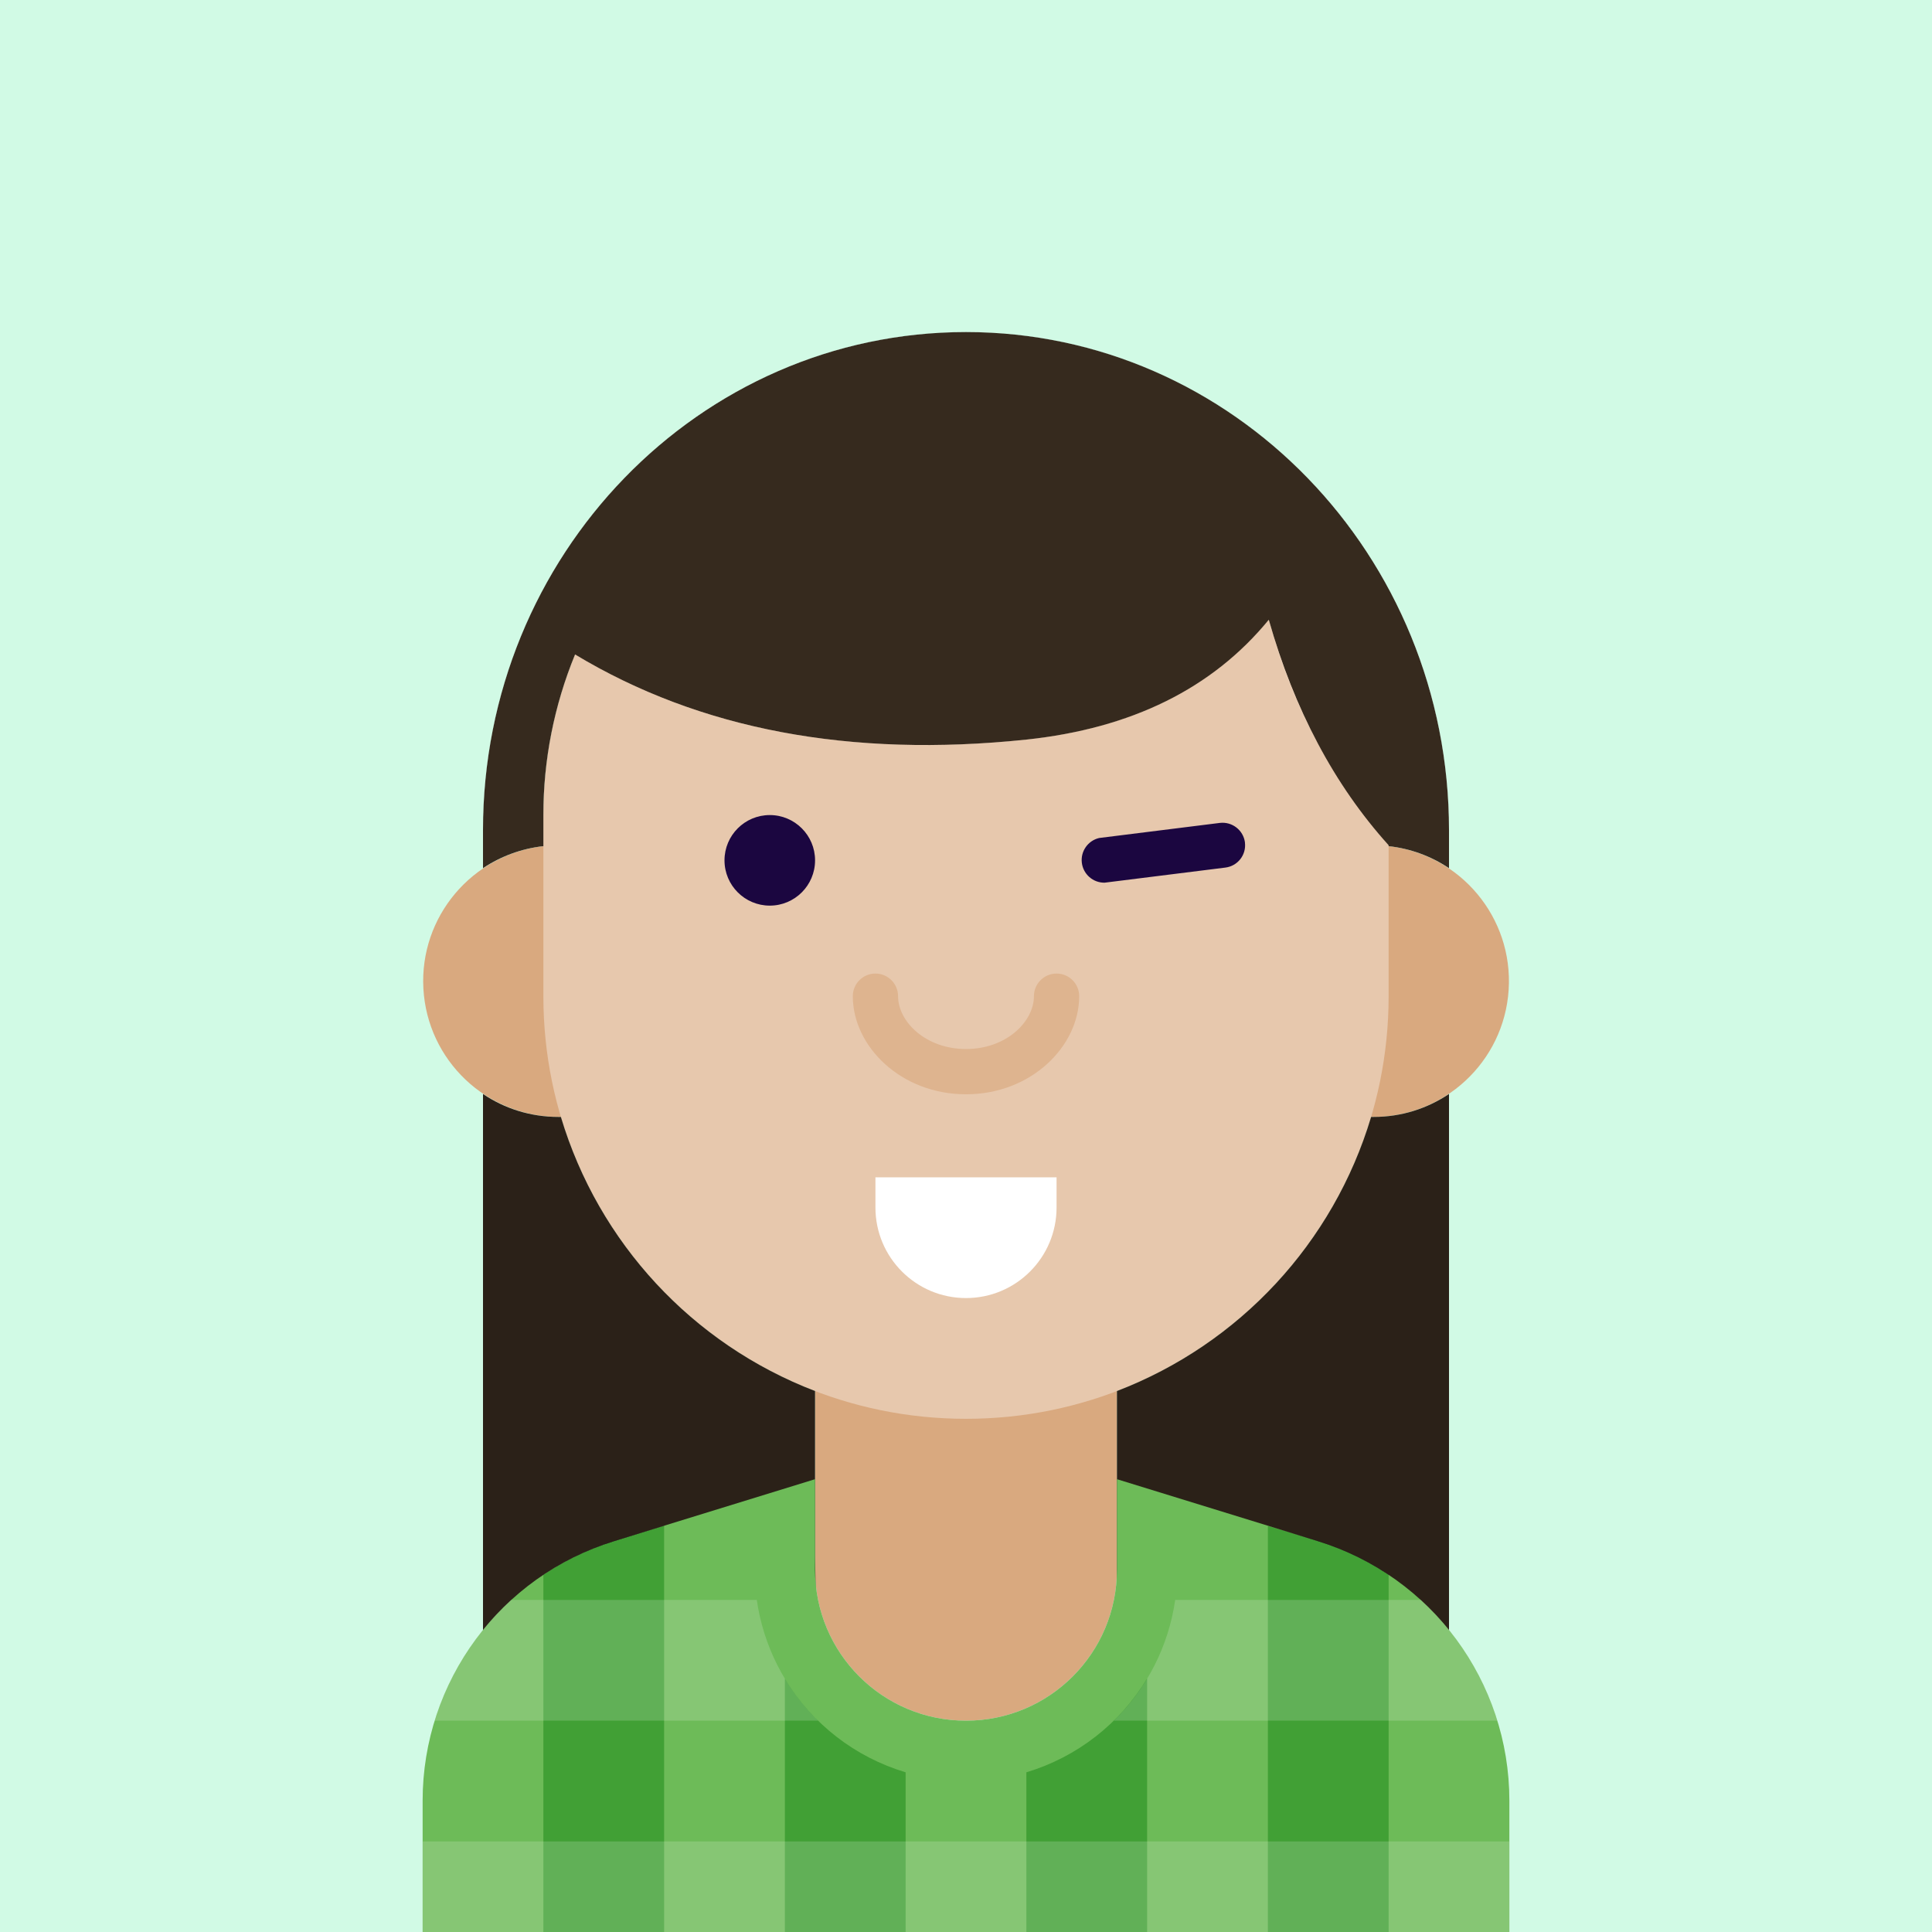
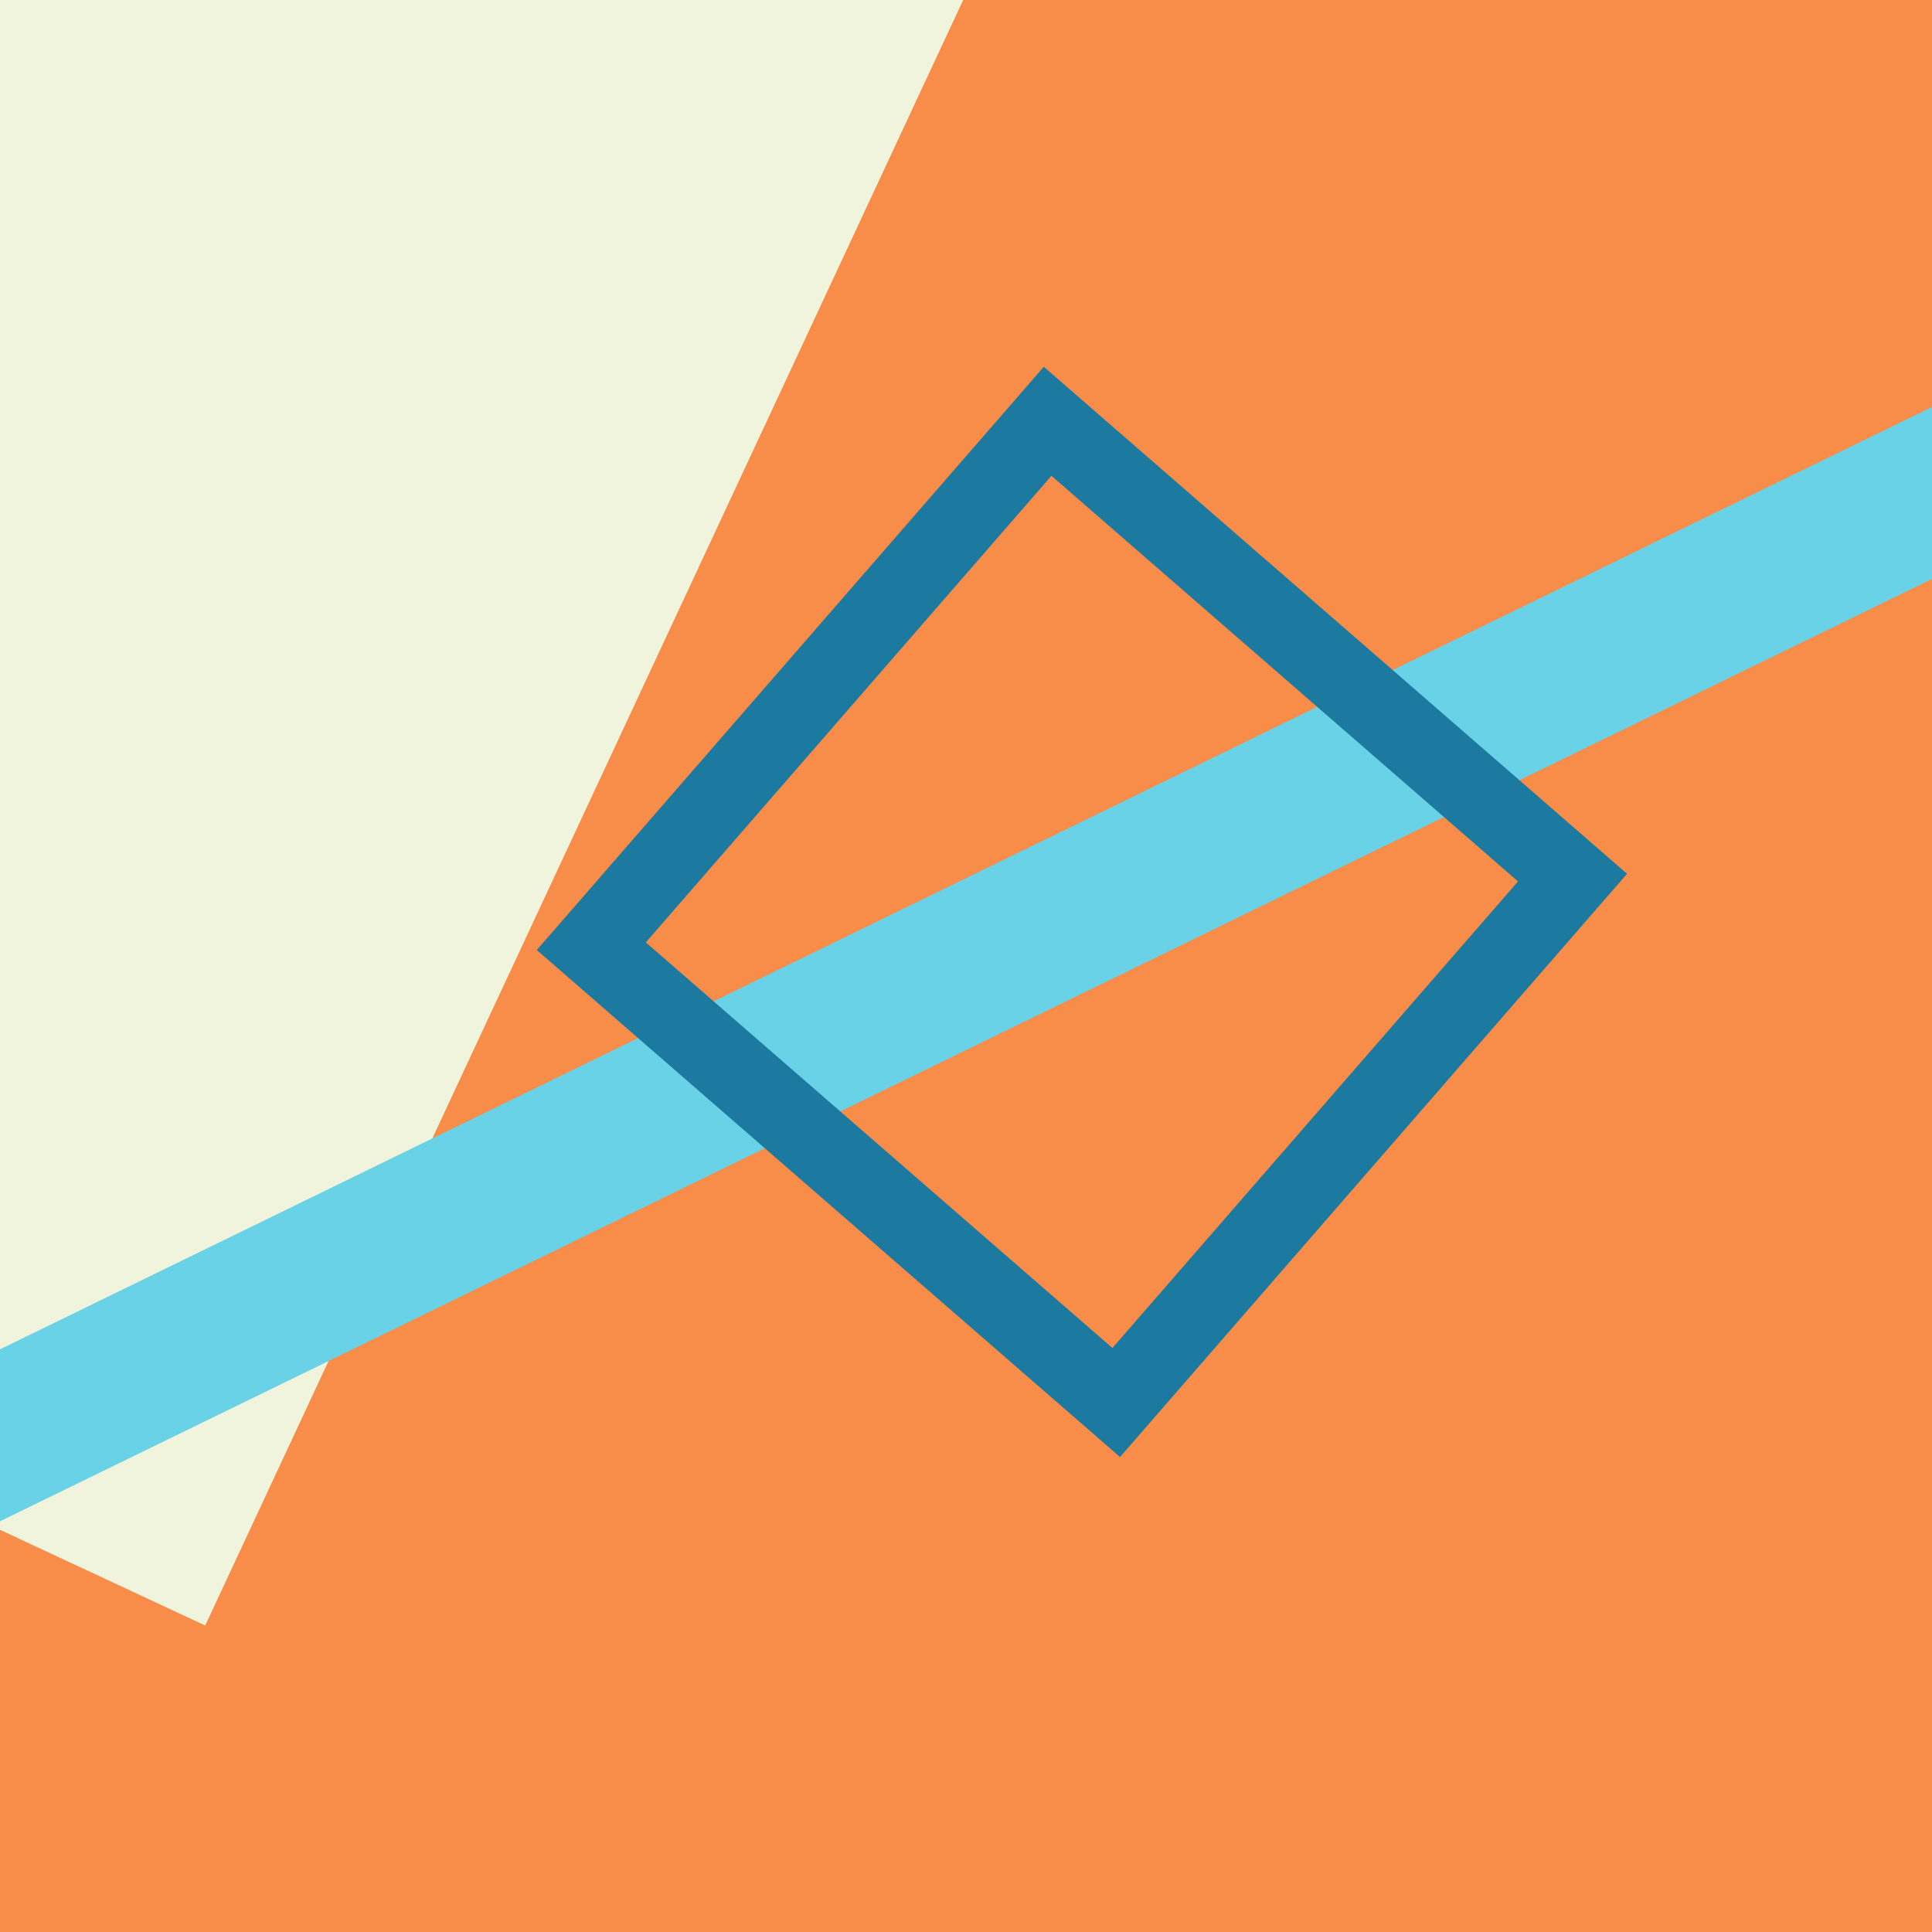
- <svg xmlns="http://www.w3.org/2000/svg" viewBox="0 0 64 64" fill="none" shape-rendering="auto" width="256" height="256">
+ <svg xmlns="http://www.w3.org/2000/svg" viewBox="0 0 100 100" fill="none" shape-rendering="auto" width="256" height="256">
  <mask id="viewboxMask">
-     <rect width="64" height="64" rx="0" ry="0" x="0" y="0" fill="#fff" />
+     <rect width="100" height="100" rx="0" ry="0" x="0" y="0" fill="#fff" />
  </mask>
  <g mask="url(#viewboxMask)">
-     <rect fill="#d1fae5" width="64" height="64" x="0" y="0" />
-     <path d="M37 46.08V52a5 5 0 0 1-10 0v-5.92A14.04 14.04 0 0 1 18.58 37h-.08a4.5 4.5 0 0 1-.5-8.97V27a14 14 0 1 1 28 0v1.03a4.5 4.5 0 0 1-.58 8.97A14.04 14.04 0 0 1 37 46.08Z" fill="#d9a97f" />
-     <mask id="personas-a" style="mask-type:luminance" maskUnits="userSpaceOnUse" x="14" y="13" width="36" height="44">
-       <path d="M37 46.08V52a5 5 0 0 1-10 0v-5.92A14.04 14.04 0 0 1 18.58 37h-.08a4.5 4.5 0 0 1-.5-8.97V27a14 14 0 1 1 28 0v1.03a4.5 4.5 0 0 1-.58 8.97A14.04 14.04 0 0 1 37 46.08Z" fill="#fff" />
-     </mask>
-     <g mask="url(#personas-a)">
-       <path d="M32 13a14 14 0 0 1 14 14v6a14 14 0 1 1-28 0v-6a14 14 0 0 1 14-14Z" fill="#fff" style="mix-blend-mode:overlay" opacity=".36" />
+     <rect fill="#f88c49" width="100" height="100" x="0" y="0" />
+     <g transform="matrix(1.2 0 0 1.2 -10 -10)">
+       <g transform="translate(-57, -38) rotate(-155 50 50)">
+         <path d="M0 0h100v100H0V0Z" fill="#f1f4dc" />
+       </g>
    </g>
-     <g transform="translate(20 24)">
-       <path d="M4 4.5a1.5 1.5 0 1 0 3 0 1.5 1.5 0 0 0-3 0ZM21.24 3.9a.75.75 0 0 0-.83-.64l-4 .5a.75.75 0 0 0 .18 1.48l4-.5c.41-.05.7-.42.65-.83Z" fill="#1B0640" />
+     <g transform="matrix(.8 0 0 .8 10 10)">
+       <g transform="translate(-31, 15) rotate(-116 50 50)">
+         <path fill="#69d2e7" d="M45-150h10v400H45z" />
+       </g>
    </g>
-     <g transform="translate(2 2)">
-       <path fill-rule="evenodd" clip-rule="evenodd" d="M44 26c-1.8-2-3.13-4.5-3.97-7.47-1.87 2.28-4.55 3.6-8.03 3.97-5.83.61-10.82-.33-14.95-2.82A13.96 13.96 0 0 0 16 25v1.03c-.73.08-1.42.34-2 .73V25.5C14 16.39 21.16 9 30 9s16 7.39 16 16.5v1.26a4.47 4.47 0 0 0-2-.73V26Zm2 8.24v22.28H35V44.08A14.04 14.04 0 0 0 43.42 35h.08c.93 0 1.78-.28 2.5-.76ZM14 56.57h11.13L25 49.55v-5.47A14.04 14.04 0 0 1 16.58 35h-.08c-.93 0-1.79-.28-2.5-.76v22.33Z" fill="#2b2118" />
-       <path d="M40.03 18.53A18.47 18.47 0 0 0 44 26v.03c.73.08 1.42.34 2 .73V25.5C46 16.39 38.84 9 30 9s-16 7.39-16 16.5v1.26c.58-.4 1.27-.65 2-.73V25c0-1.88.37-3.68 1.05-5.32 4.13 2.5 9.12 3.43 14.95 2.82 3.48-.37 6.16-1.7 8.03-3.97Z" fill="#fff" style="mix-blend-mode:overlay" opacity=".26" />
+     <g transform="matrix(.4 0 0 .4 30 30)">
+       <g transform="translate(15, -7) rotate(-139 50 50)">
+         <path fill-rule="evenodd" clip-rule="evenodd" d="M90 10H10v80h80V10ZM0 0v100h100V0H0Z" fill="#1c799f" />
+       </g>
    </g>
-     <g transform="translate(11 44)">
-       <path d="M16 5v3a5 5 0 0 0 10 0V5l6.65 2.05a9 9 0 0 1 6.35 8.6V20H3v-4.35a9 9 0 0 1 6.35-8.6L16 5Z" fill="#6dbb58" />
-       <path d="m11 6.54-1.65.5A9 9 0 0 0 7 8.17V20h4V6.54ZM15 20h4v-5.29a7.02 7.02 0 0 1-4-3.1V20ZM23 20h4v-8.4a7.02 7.02 0 0 1-4 3.11v5.3ZM31 20h4V8.16a9 9 0 0 0-2.35-1.12L31 6.55V20Z" style="mix-blend-mode:overlay" opacity=".4" fill="#000" />
-       <path d="M3.4 13a9.01 9.01 0 0 1 2.53-4h8.14a6.98 6.98 0 0 0 2.03 4H3.4ZM39 17v3H3v-3h36ZM36.07 9a9.01 9.01 0 0 1 2.53 4H25.9a6.98 6.98 0 0 0 2.03-4h8.14Z" style="mix-blend-mode:lighten" opacity=".17" fill="#fff" />
-     </g>
-     <g transform="translate(23 36)">
-       <path d="M6 3h6v1a3 3 0 0 1-6 0V3Z" fill="#fff" />
-     </g>
-     <g transform="translate(24 28)">
-       <path d="M4.25 5a.75.75 0 0 1 1.5 0c0 .84.91 1.75 2.25 1.75 1.34 0 2.25-.91 2.25-1.75a.75.75 0 0 1 1.5 0c0 1.66-1.59 3.25-3.75 3.25S4.25 6.66 4.25 5Z" fill="#000" style="mix-blend-mode:overlay" opacity=".36" />
-     </g>
-     <g transform="translate(14 26)" />
  </g>
</svg>
